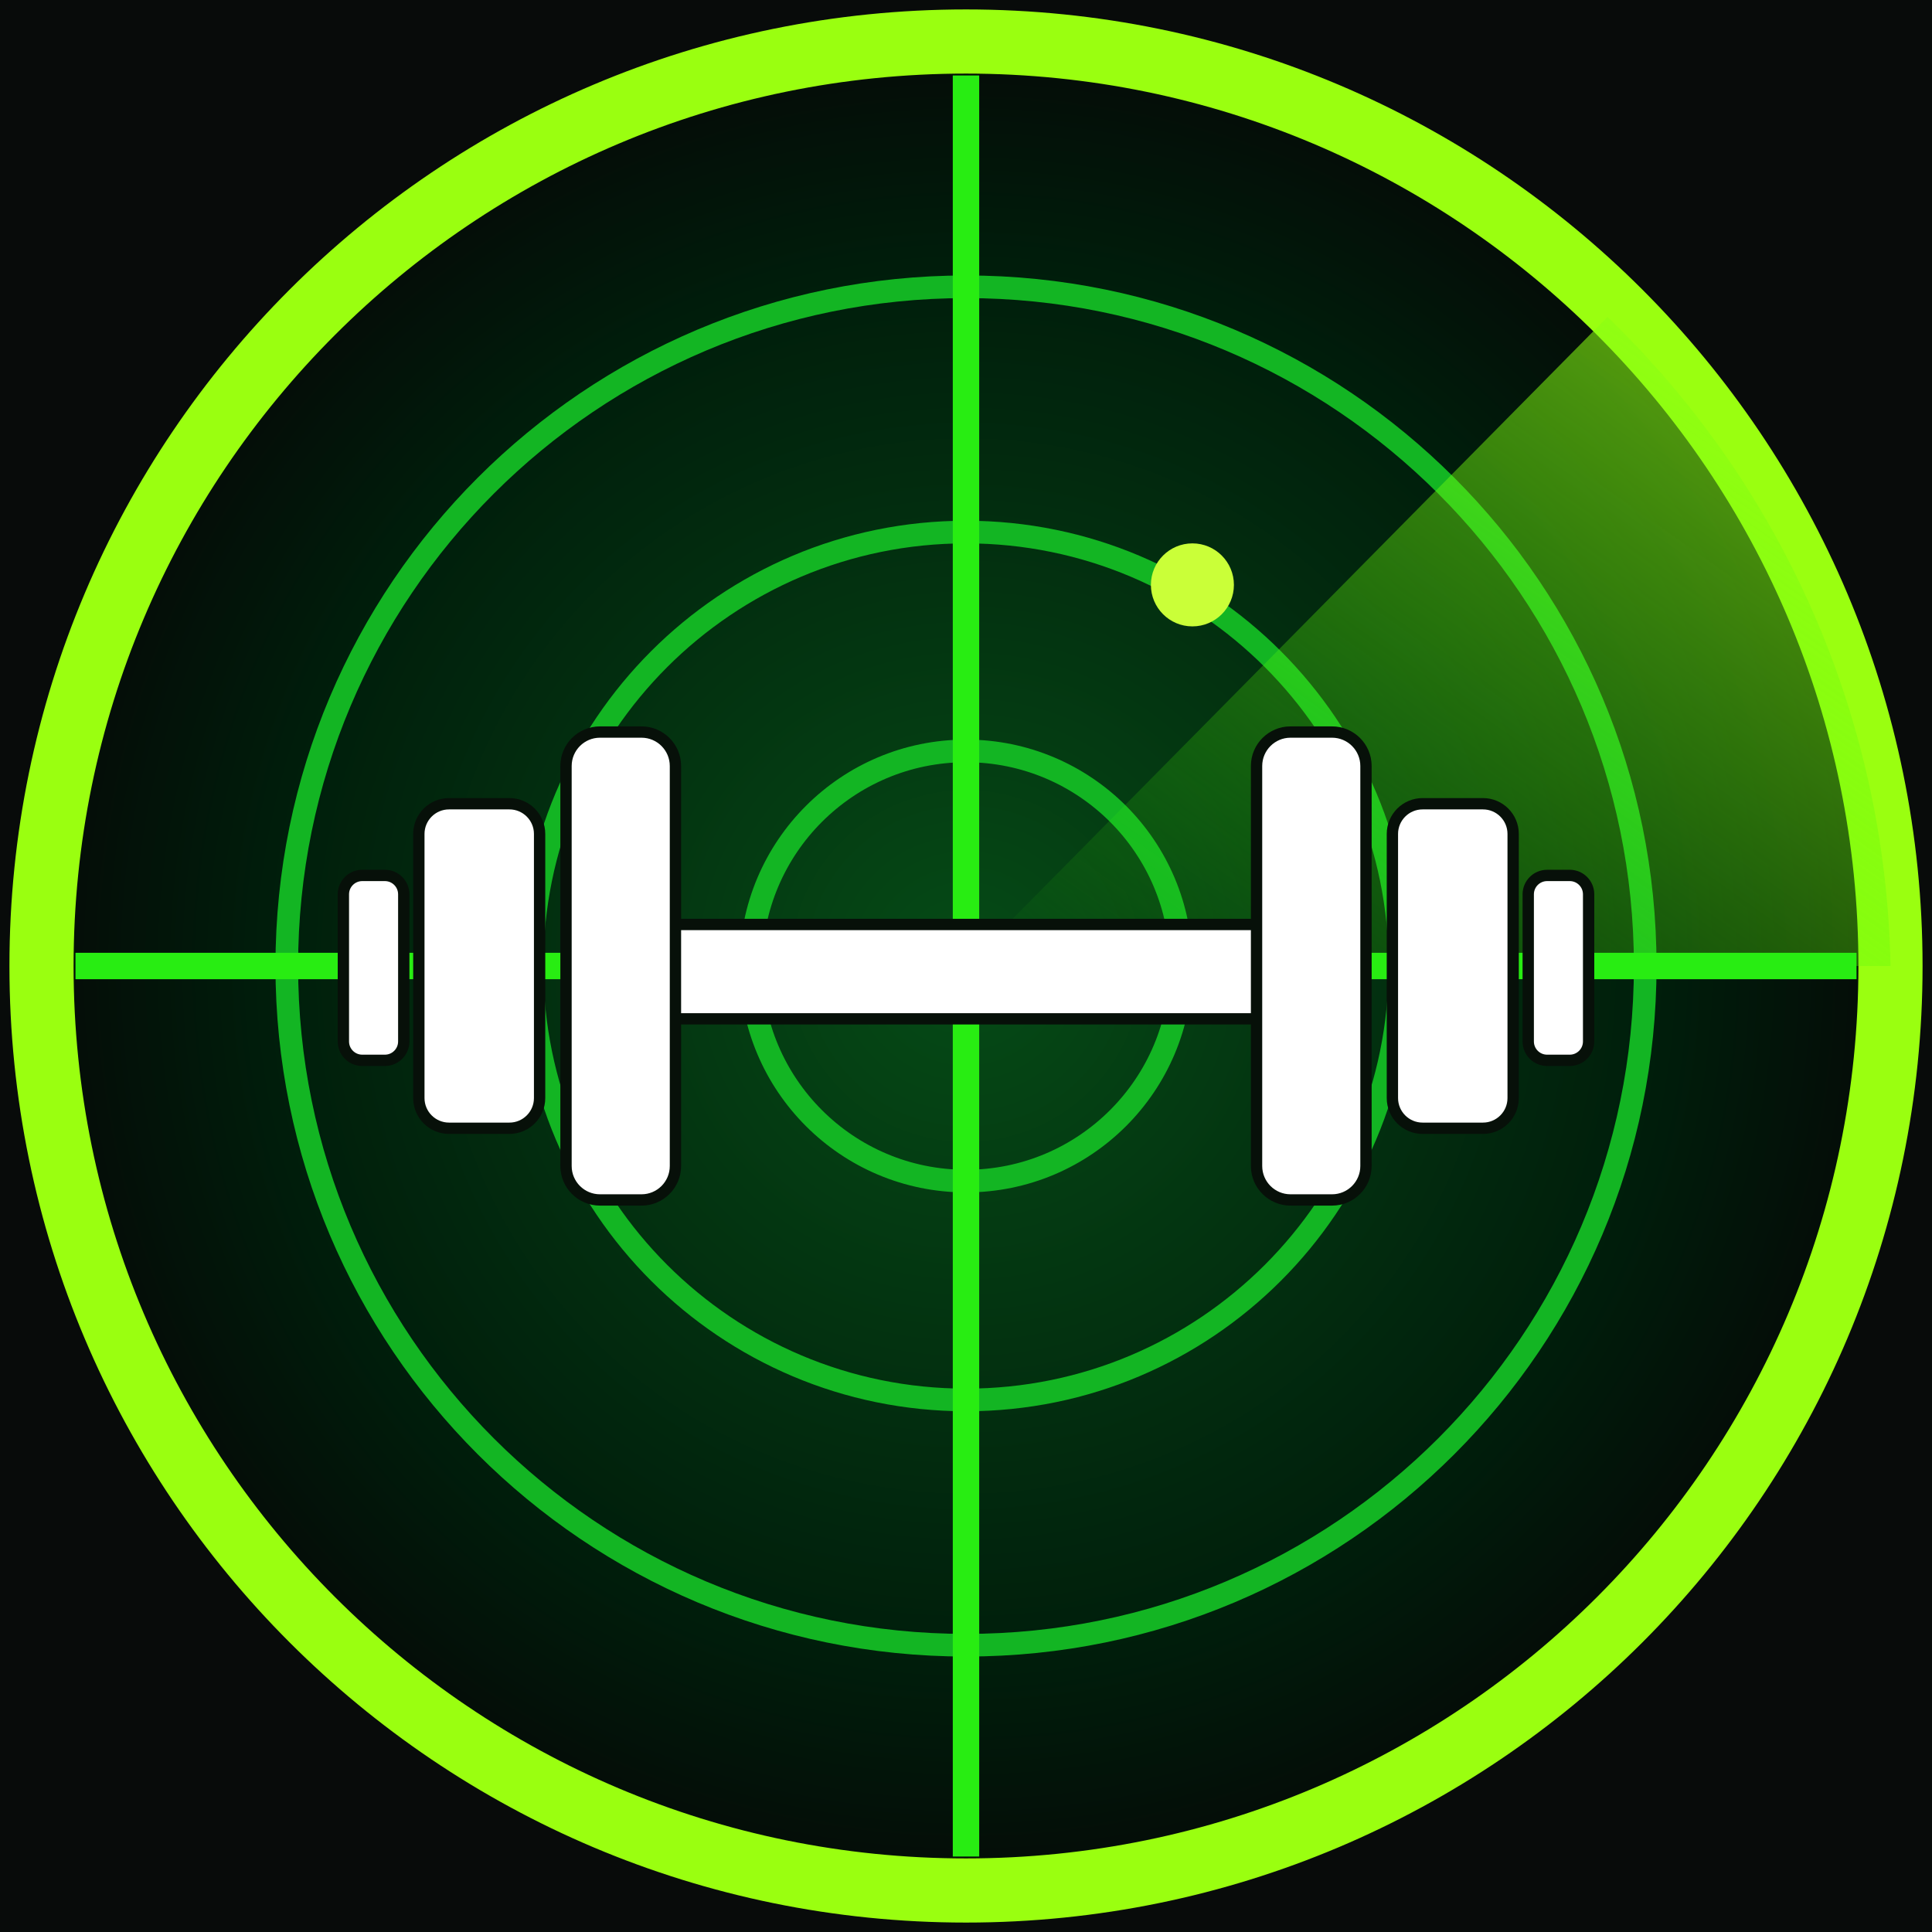
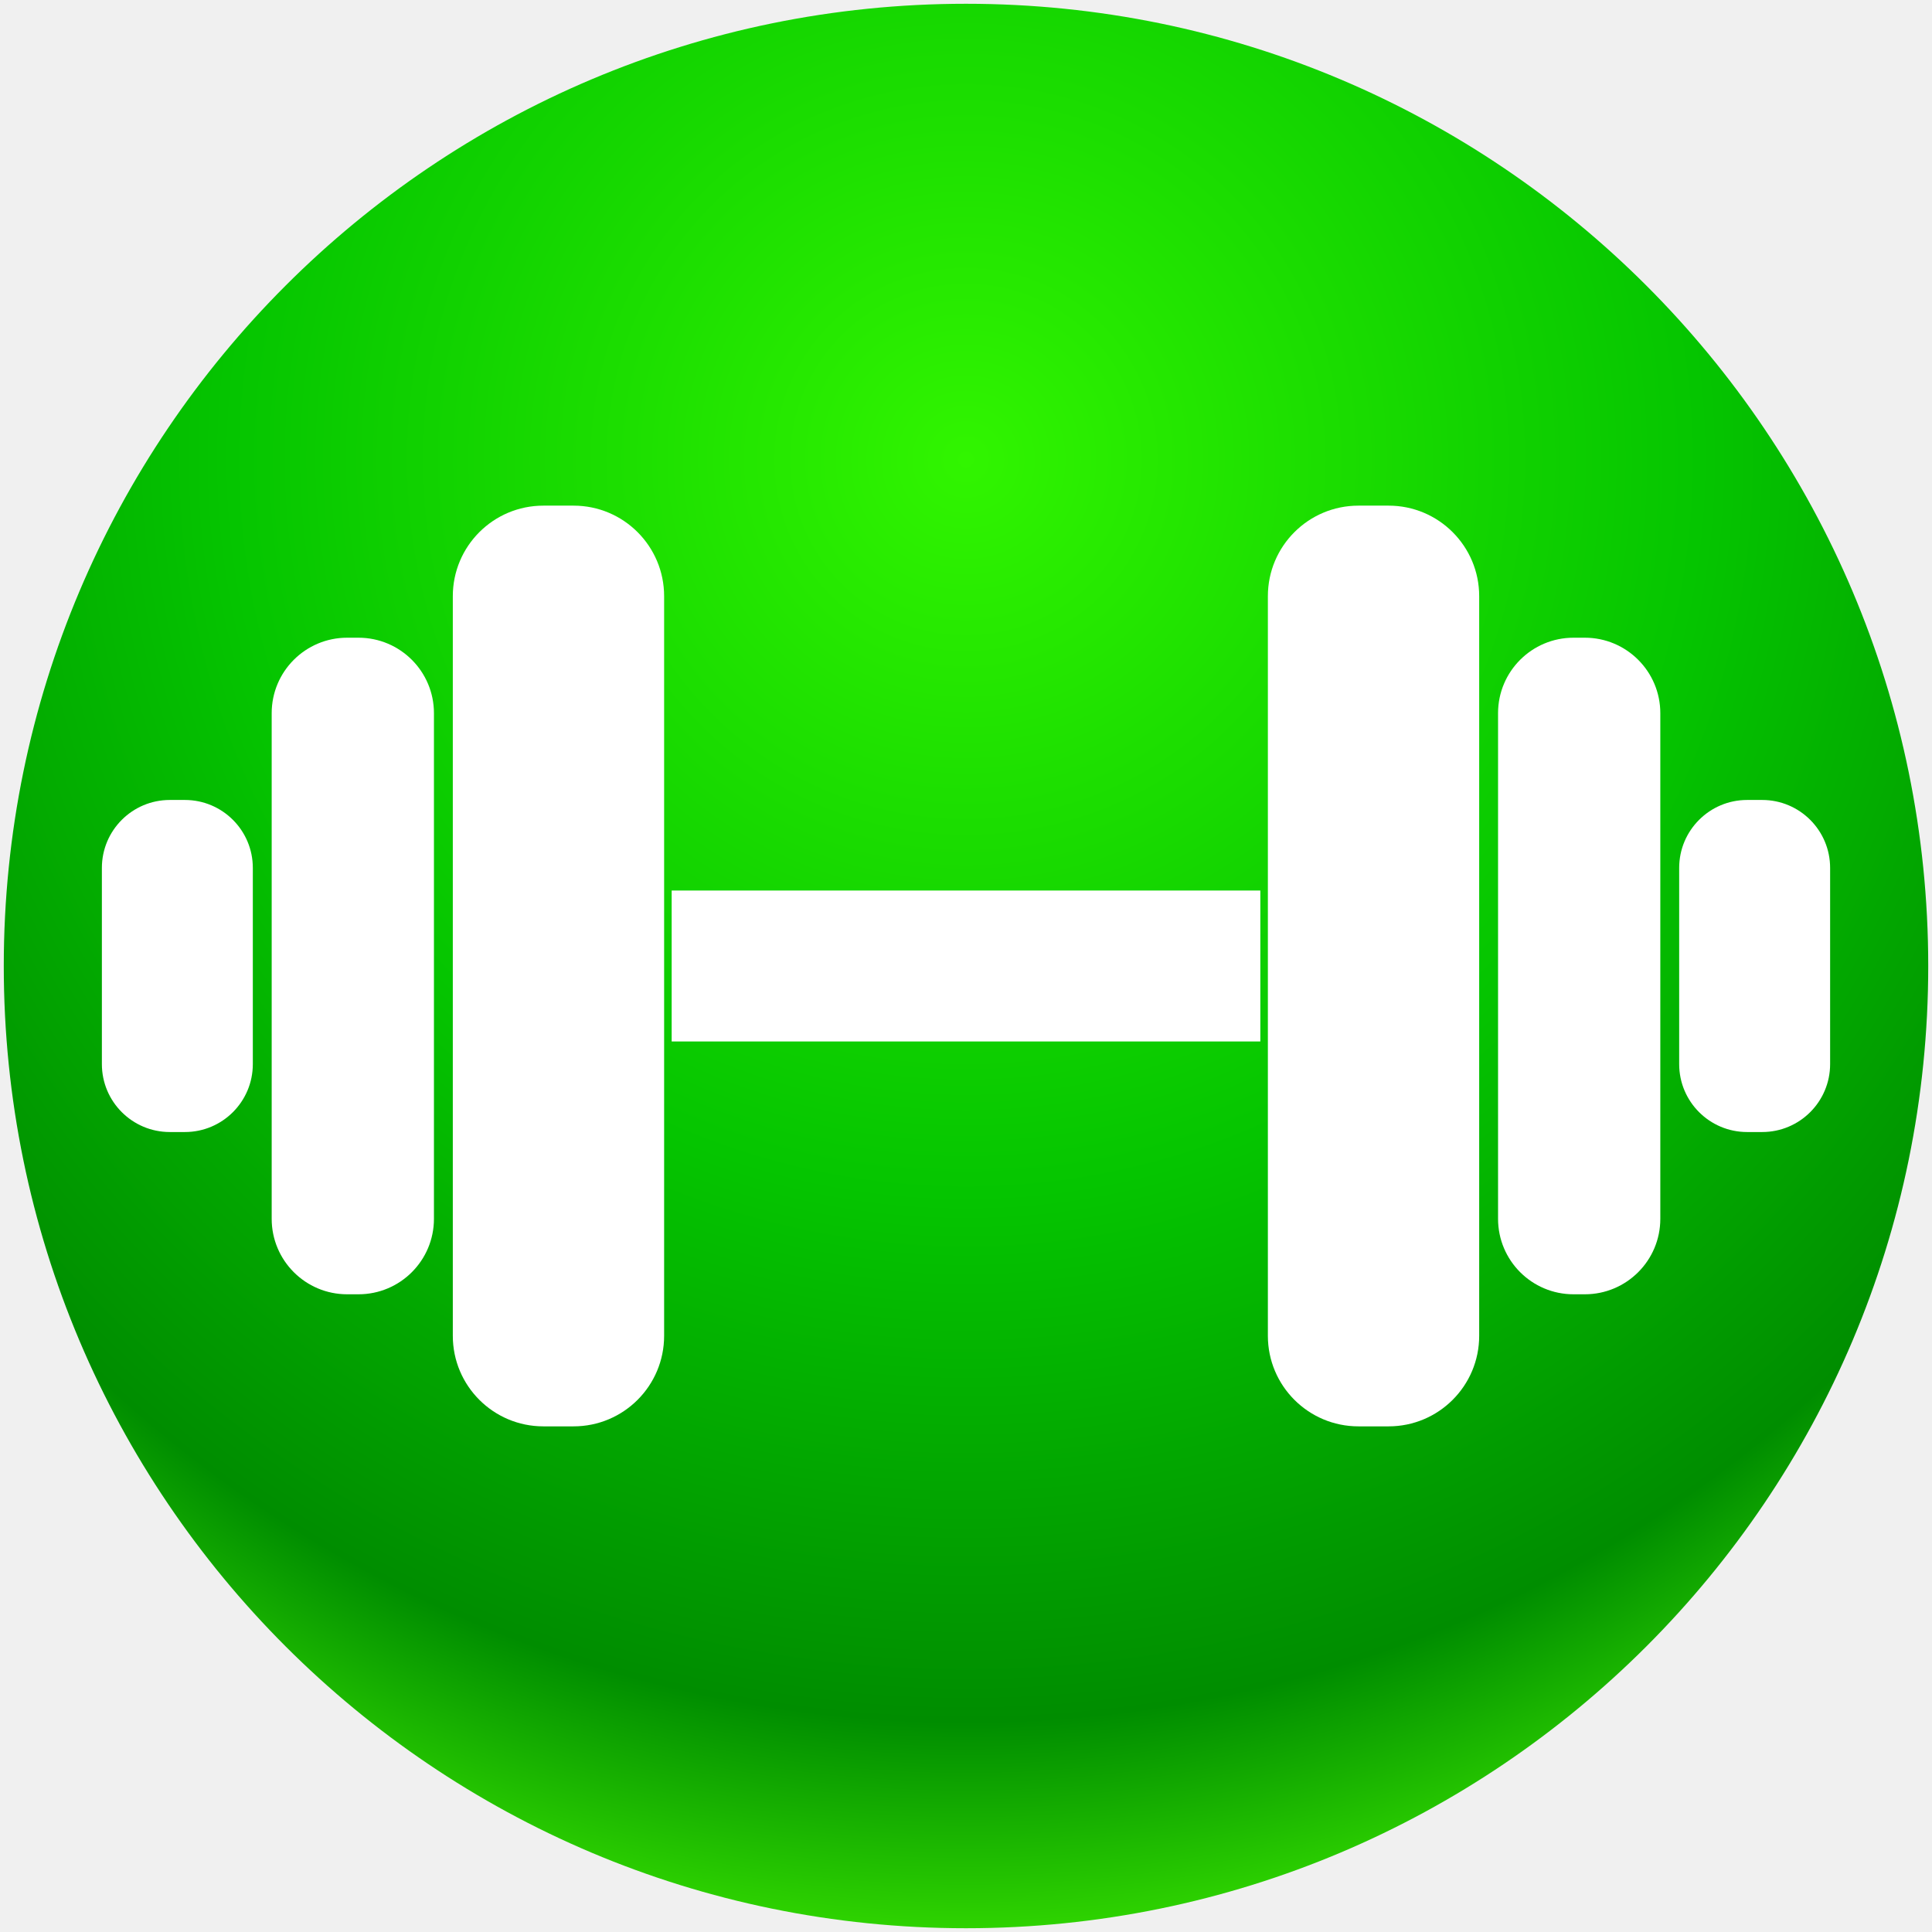
<svg xmlns="http://www.w3.org/2000/svg" viewBox="0 0 512 512">
  <defs>
-     <radialGradient id="bg">
-       <stop stop-color="#064b16" />
-       <stop offset=".75" stop-color="#001d0b" />
-       <stop offset="1" stop-color="#050a07" />
+     <radialGradient id="green" cx="50%" cy="24%" r="82%">
+       <stop offset="0" stop-color="#31f500" />
+       <stop offset=".46" stop-color="#05c500" />
+       <stop offset=".79" stop-color="#008d00" />
+       <stop offset="1" stop-color="#4bff00" />
    </radialGradient>
-     <linearGradient id="beam" x1="0" x2="1" y1="1" y2="0">
-       <stop stop-color="#28f500" stop-opacity="0" />
-       <stop offset="1" stop-color="#9dff16" stop-opacity=".7" />
-     </linearGradient>
  </defs>
-   <rect width="512" height="512" rx="0" fill="#080b0a" />
-   <circle cx="256" cy="256" r="245" fill="url(#bg)" stroke="#9aff10" stroke-width="17" />
-   <g fill="none" stroke="#13b523" stroke-width="6">
-     <circle cx="256" cy="256" r="180" />
-     <circle cx="256" cy="256" r="115" />
-     <circle cx="256" cy="256" r="57" />
-   </g>
-   <path d="M256 256 426 84 A245 245 0 0 1 501 256Z" fill="url(#beam)" />
-   <path d="M256 20v472M20 256h472" stroke="#28ed12" stroke-width="7" />
-   <circle cx="316" cy="155" r="11" fill="#caff38" />
-   <g fill="#fff" stroke="#071009" stroke-width="3">
-     <rect x="175" y="245" width="162" height="25" rx="2" />
-     <rect x="150" y="194" width="29" height="124" rx="9" />
-     <rect x="111" y="213" width="32" height="86" rx="8" />
-     <rect x="91" y="232" width="16" height="49" rx="5" />
-     <rect x="333" y="194" width="29" height="124" rx="9" />
-     <rect x="369" y="213" width="32" height="86" rx="8" />
-     <rect x="405" y="232" width="16" height="49" rx="5" />
+   <circle cx="256" cy="256" r="255" fill="url(#green)" />
+   <g fill="#fff">
+     <rect x="178" y="236" width="156" height="40" />
+     <rect x="120" y="134" width="56" height="244" rx="24" />
+     <rect x="72" y="169" width="43" height="174" rx="20" />
+     <rect x="27" y="212" width="40" height="88" rx="18" />
+     <rect x="336" y="134" width="56" height="244" rx="24" />
+     <rect x="397" y="169" width="43" height="174" rx="20" />
+     <rect x="445" y="212" width="40" height="88" rx="18" />
  </g>
</svg>
